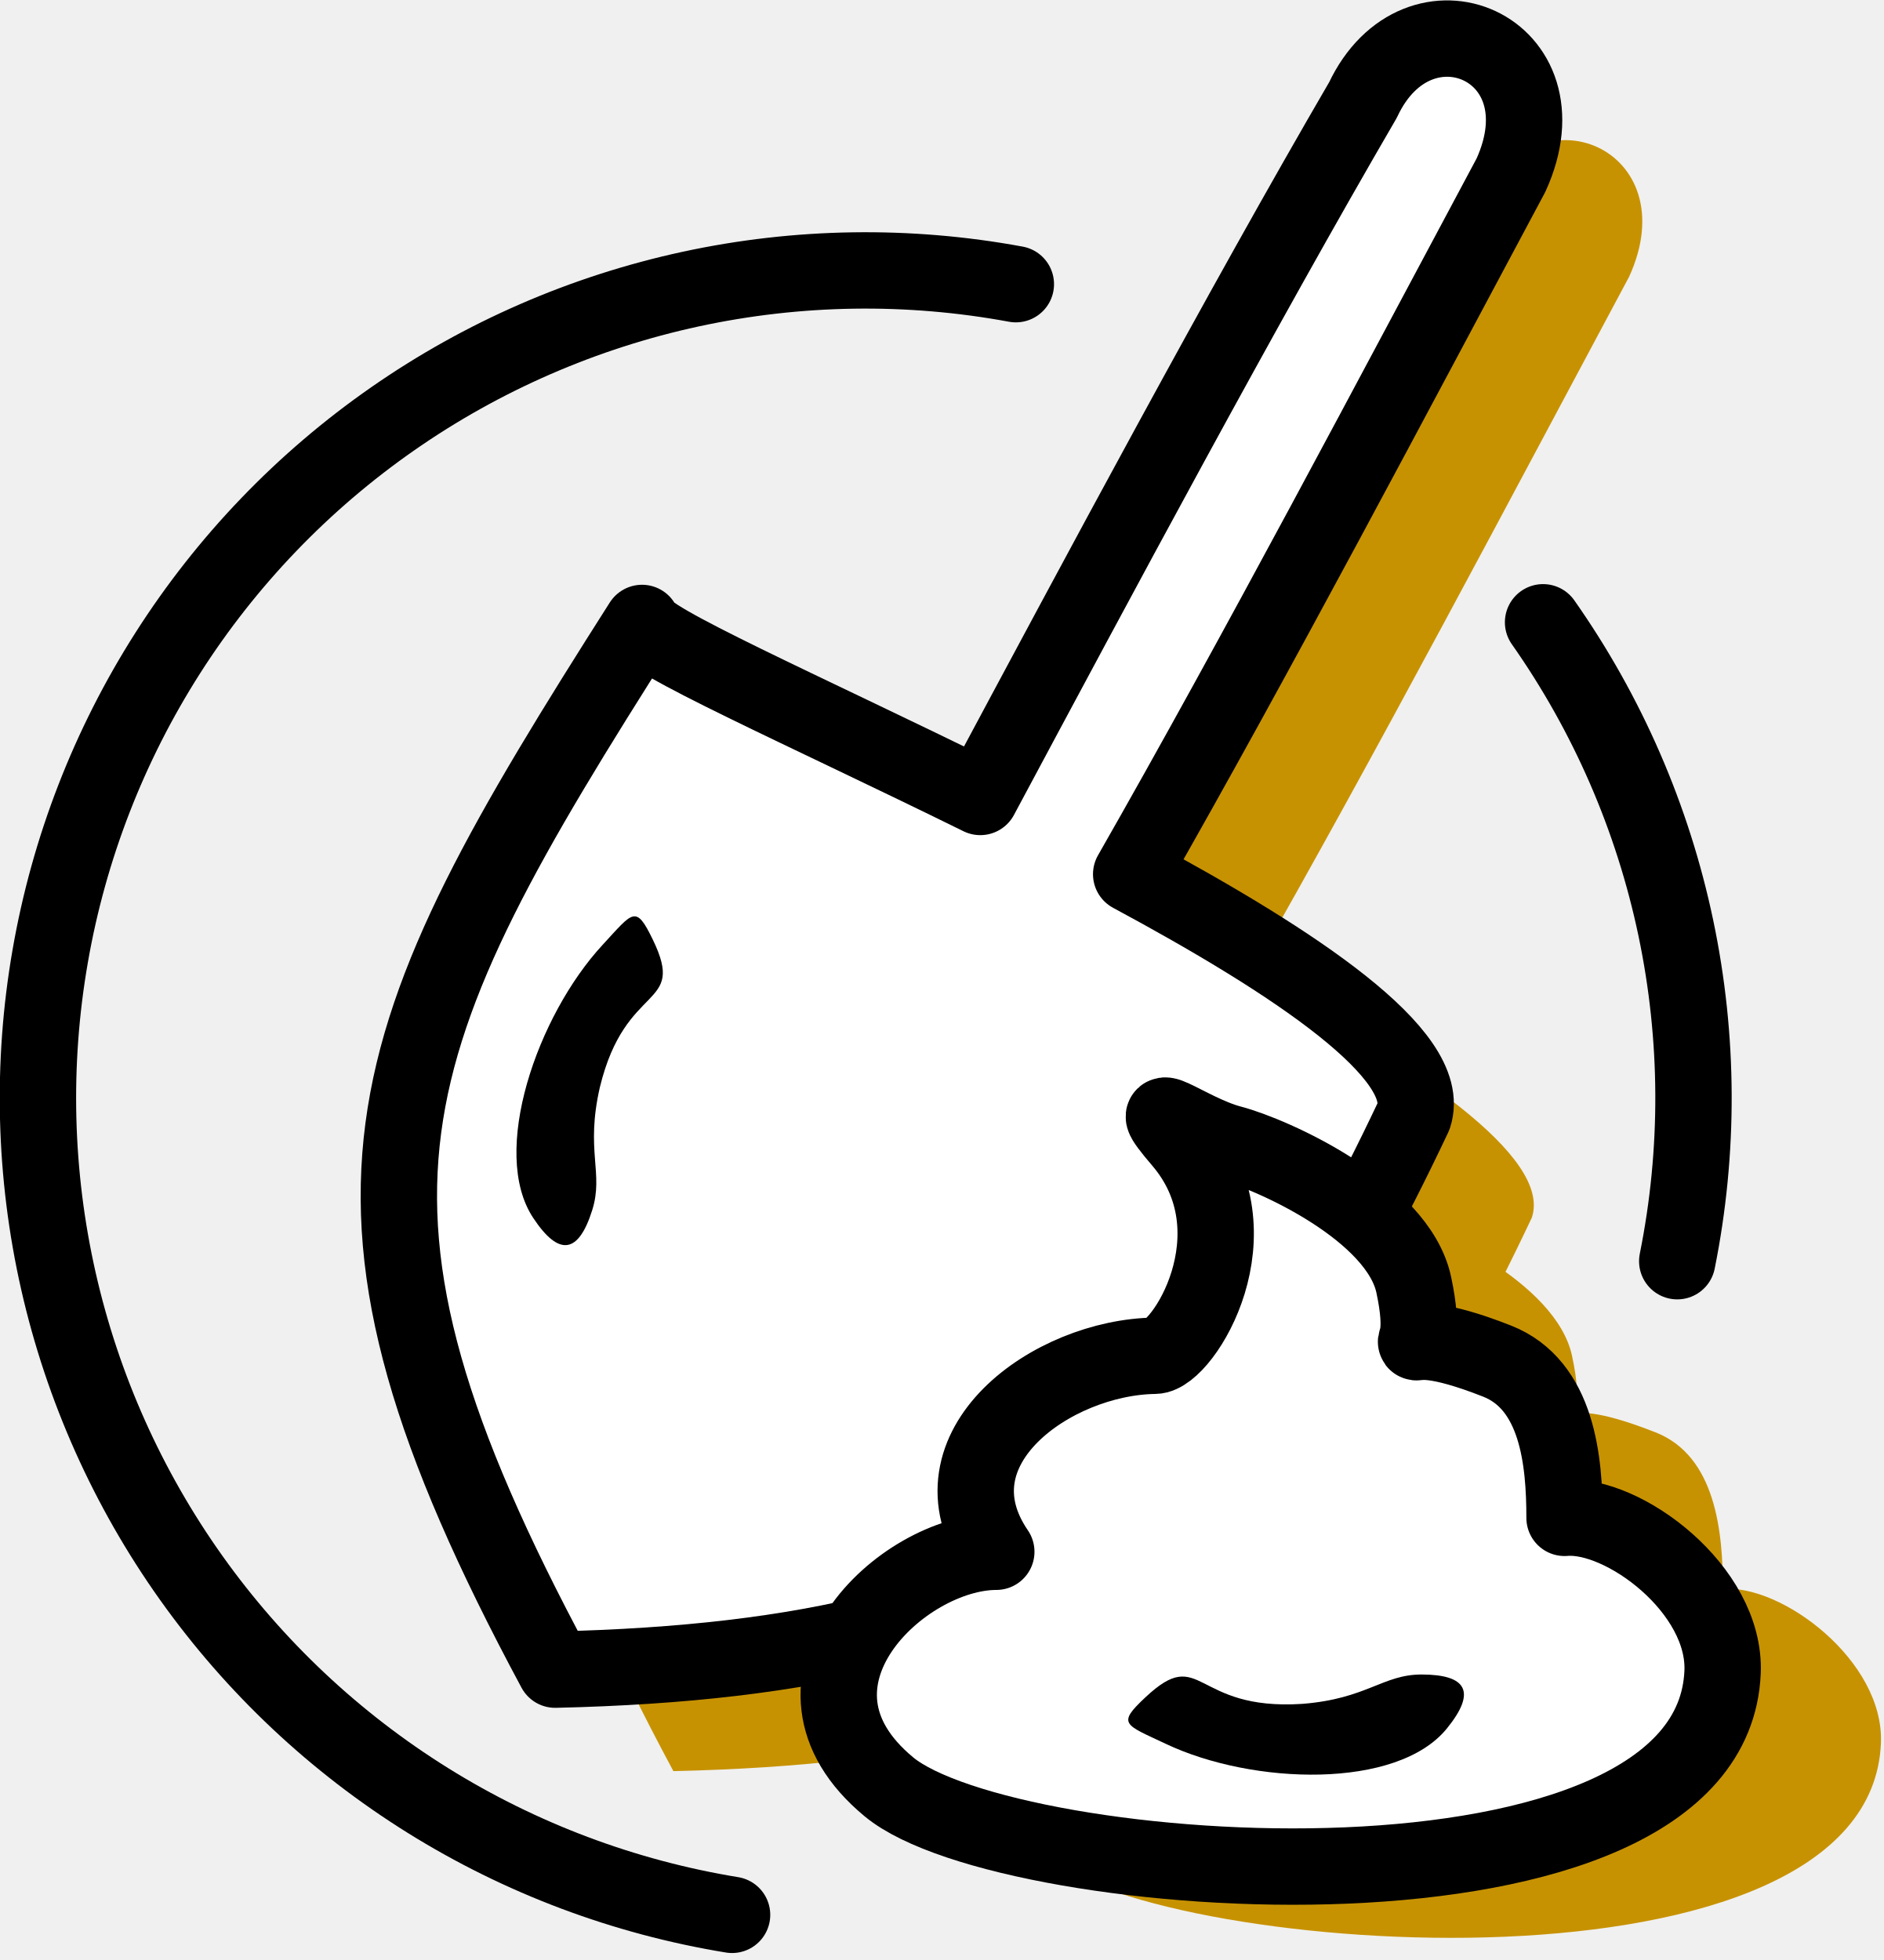
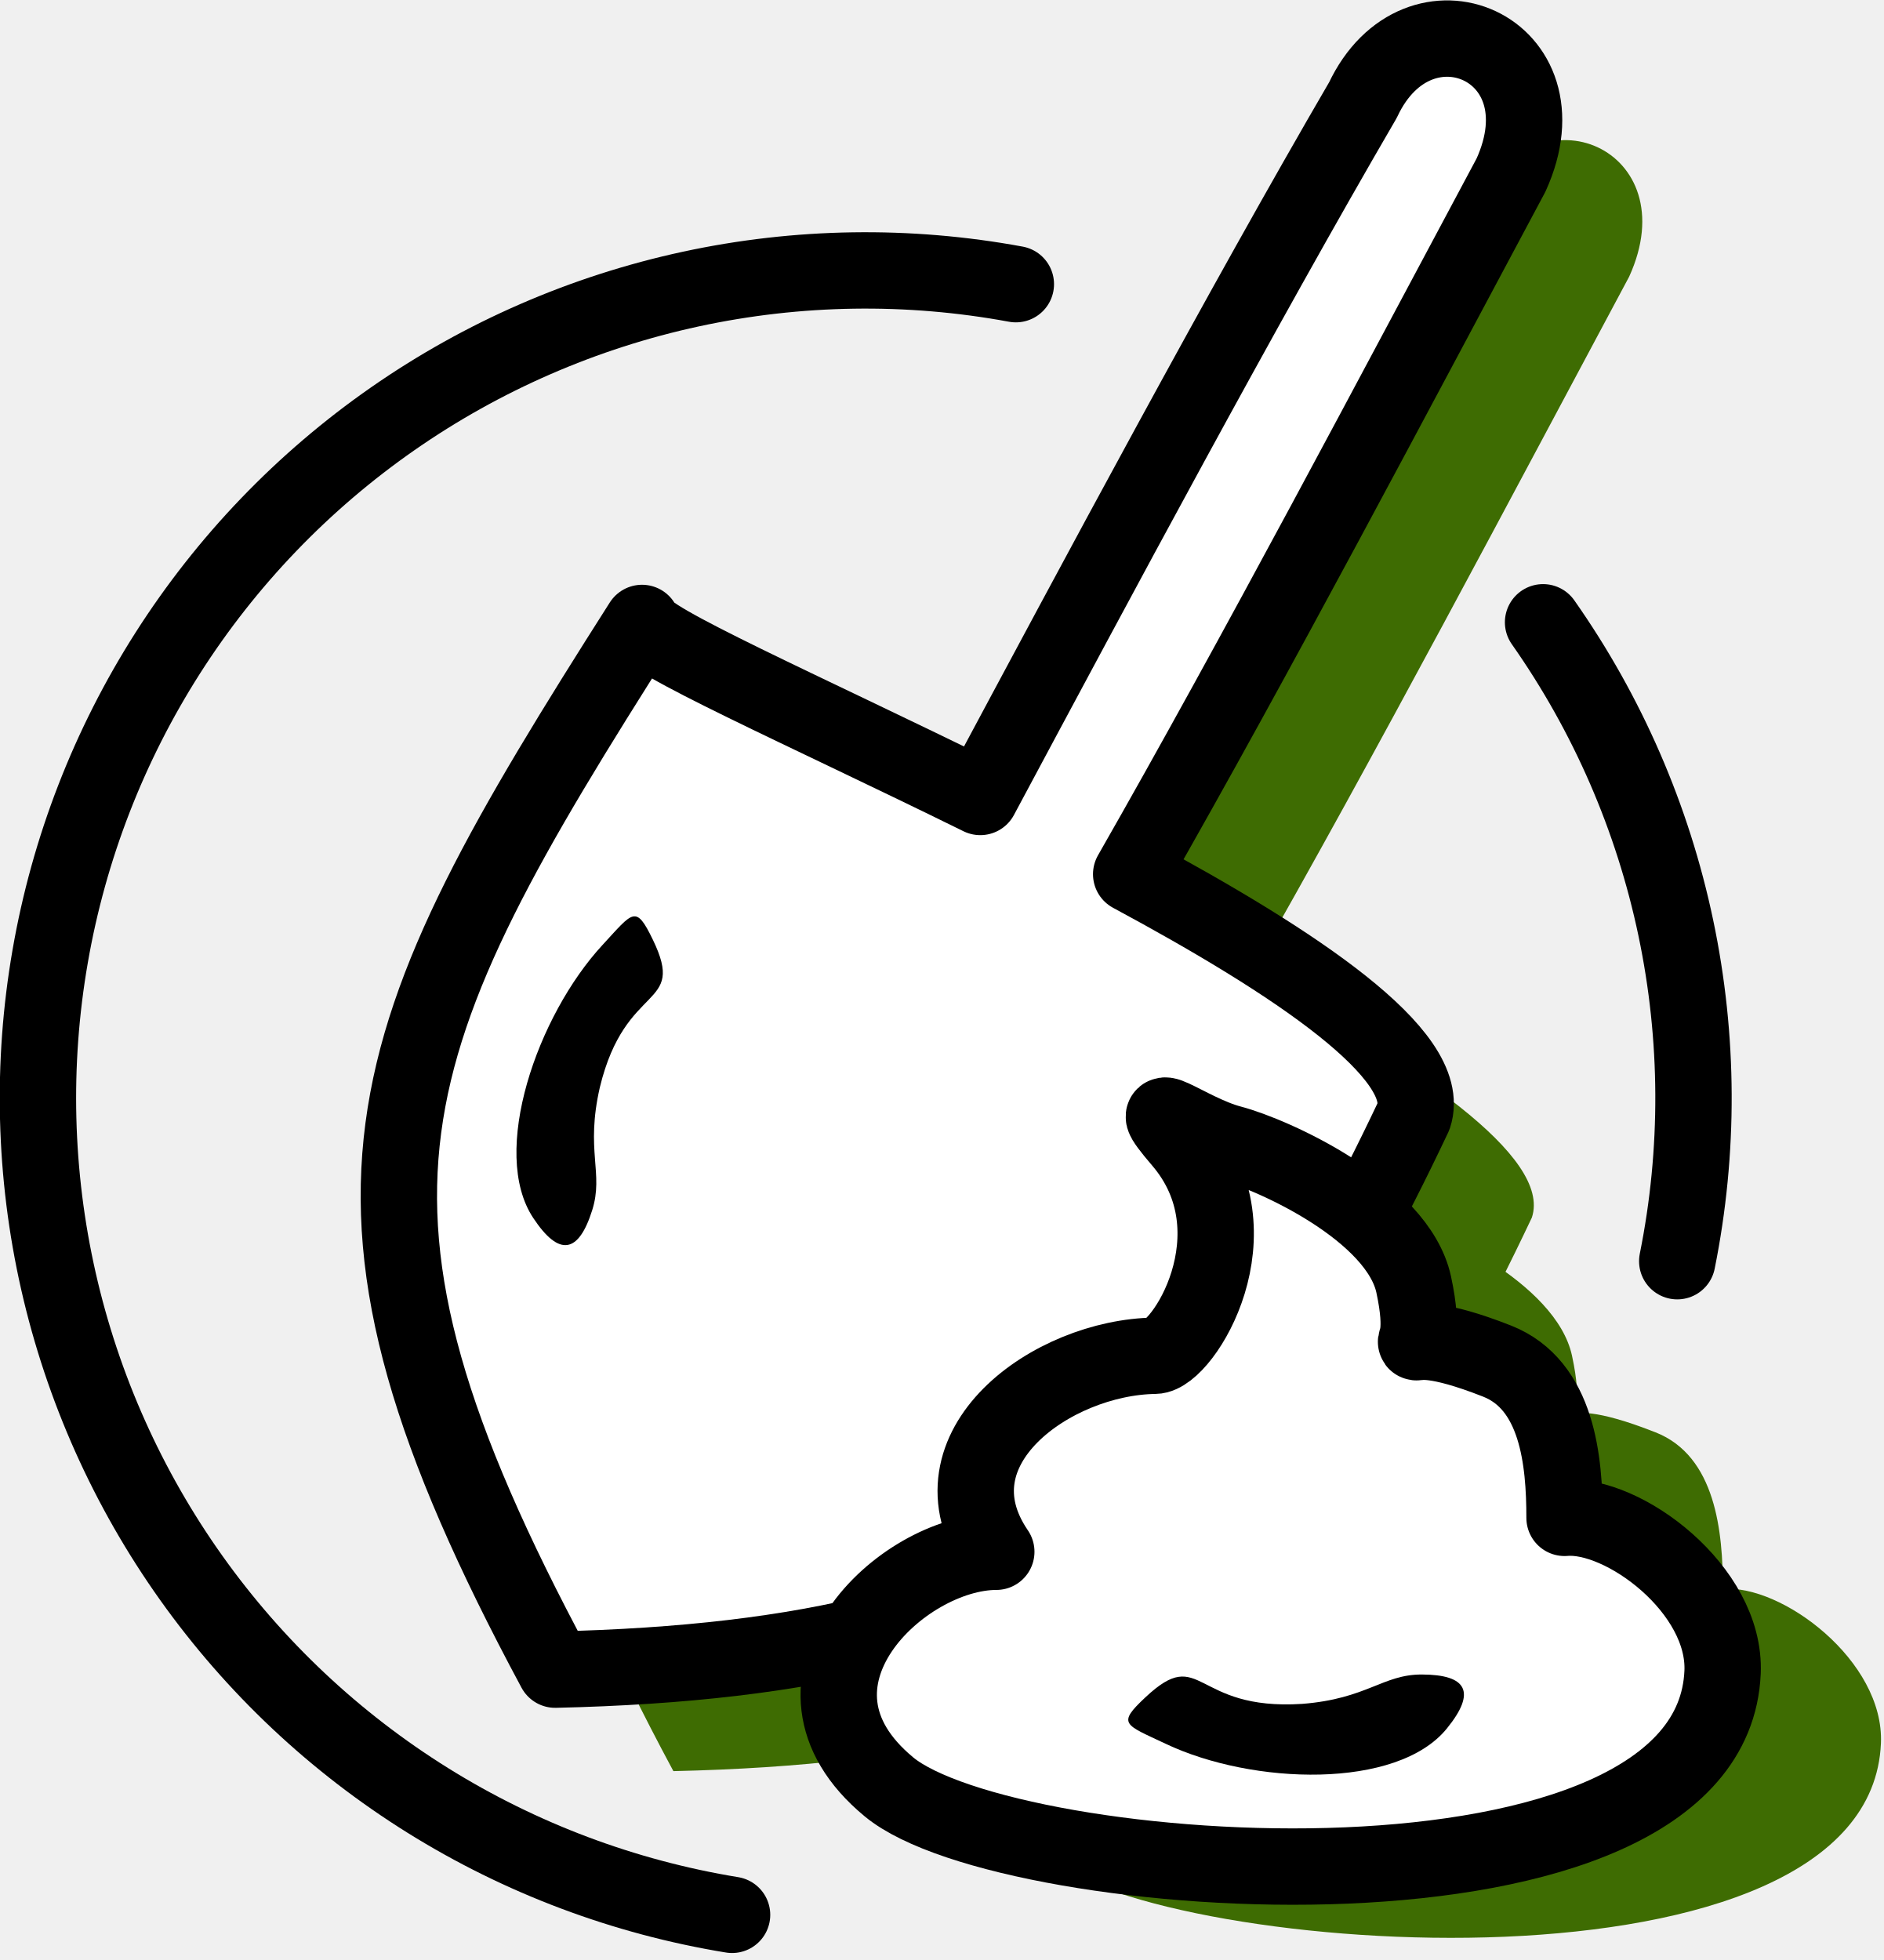
<svg xmlns="http://www.w3.org/2000/svg" width="74" height="77" viewBox="0 0 74 77" fill="none">
  <g clip-path="url(#clip0_660_1065)">
-     <path fill-rule="evenodd" clip-rule="evenodd" d="M43.154 35.298C47.83 26.558 53.414 16.11 58.185 7.919C60.344 3.319 66.291 5.845 64.001 10.869C59.477 19.316 54.001 29.721 49.08 38.333C55.55 41.811 60.972 45.44 60.179 47.833C53.191 62.613 46.611 69.133 26.454 69.58C16.526 51.108 19.334 45.013 29.866 28.458C29.802 29.067 36.206 31.874 43.154 35.297L43.154 35.298Z" fill="#C79202" />
+     <path fill-rule="evenodd" clip-rule="evenodd" d="M43.154 35.298C47.83 26.558 53.414 16.11 58.185 7.919C60.344 3.319 66.291 5.845 64.001 10.869C59.477 19.316 54.001 29.721 49.08 38.333C55.55 41.811 60.972 45.44 60.179 47.833C53.191 62.613 46.611 69.133 26.454 69.58C16.526 51.108 19.334 45.013 29.866 28.458C29.802 29.067 36.206 31.874 43.154 35.297L43.154 35.298Z" fill="#3E6C02" />
    <path fill-rule="evenodd" clip-rule="evenodd" d="M38.51 31.309C43.188 22.571 48.773 12.123 53.544 3.929C55.703 -0.671 61.644 1.858 59.359 6.879C54.836 15.328 49.359 25.734 44.438 34.343C50.907 37.824 56.328 41.453 55.538 43.843C48.545 58.623 41.966 65.139 21.809 65.593C11.882 47.119 14.692 41.026 25.222 24.473C25.159 25.079 31.565 27.888 38.51 31.309Z" fill="white" stroke="black" stroke-width="3" stroke-miterlimit="22.926" stroke-linecap="round" stroke-linejoin="round" />
    <path d="M28.759 75.226C24.518 74.532 20.456 73.005 16.808 70.732C13.161 68.459 10 65.485 7.509 61.983C5.018 58.481 3.246 54.519 2.295 50.328C1.345 46.136 1.235 41.798 1.972 37.564C2.708 33.33 4.277 29.283 6.588 25.659C8.898 22.035 11.904 18.905 15.432 16.45C18.959 13.995 22.939 12.264 27.14 11.356C31.341 10.449 35.68 10.383 39.907 11.164" stroke="black" stroke-width="3" stroke-miterlimit="22.926" stroke-linecap="round" stroke-linejoin="round" />
    <path fill-rule="evenodd" clip-rule="evenodd" d="M25.649 36.921C26.976 39.666 24.58 38.521 23.565 42.716C22.992 45.216 23.725 46.079 23.265 47.542C22.734 49.23 21.975 49.398 20.949 47.85C19.234 45.268 21.109 39.894 23.669 37.124C24.875 35.819 24.973 35.521 25.649 36.921Z" fill="black" />
    <path d="M60.619 24.447C63.154 28.055 64.928 32.14 65.834 36.455C66.741 40.77 66.76 45.224 65.89 49.547" stroke="black" stroke-width="3" stroke-miterlimit="22.926" stroke-linecap="round" stroke-linejoin="round" />
-     <path fill-rule="evenodd" clip-rule="evenodd" d="M41.145 73C36.207 68.918 41.636 63.759 45.36 63.759C42.575 59.685 47.56 56.111 51.593 56.059C52.693 56.044 55.72 51.223 52.62 47.607C50.865 45.559 52.88 47.271 54.576 47.717C56.234 48.153 61.13 50.362 61.756 53.261C62.615 57.238 60.096 54.323 65.034 56.269C67.411 57.203 67.684 60.193 67.684 62.427C69.984 62.227 74.03 65.244 73.892 68.487C73.45 78.85 45.843 76.884 41.145 73Z" fill="#C79202" />
+     <path fill-rule="evenodd" clip-rule="evenodd" d="M41.145 73C36.207 68.918 41.636 63.759 45.36 63.759C42.575 59.685 47.56 56.111 51.593 56.059C52.693 56.044 55.72 51.223 52.62 47.607C50.865 45.559 52.88 47.271 54.576 47.717C56.234 48.153 61.13 50.362 61.756 53.261C62.615 57.238 60.096 54.323 65.034 56.269C67.411 57.203 67.684 60.193 67.684 62.427C69.984 62.227 74.03 65.244 73.892 68.487C73.45 78.85 45.843 76.884 41.145 73Z" fill="#3E6C02" />
    <path fill-rule="evenodd" clip-rule="evenodd" d="M34.924 70.2C29.986 66.118 35.417 60.962 39.139 60.962C36.354 56.885 41.339 53.314 45.372 53.262C46.472 53.247 49.502 48.426 46.399 44.81C44.644 42.761 46.659 44.474 48.355 44.92C50.013 45.356 54.911 47.567 55.537 50.464C56.393 54.441 53.874 51.528 58.813 53.472C61.19 54.409 61.463 57.396 61.463 59.63C63.763 59.43 67.811 62.447 67.671 65.693C67.23 76.05 39.622 74.084 34.924 70.2Z" fill="white" stroke="black" stroke-width="3" stroke-miterlimit="22.926" stroke-linecap="round" stroke-linejoin="round" />
    <path fill-rule="evenodd" clip-rule="evenodd" d="M45.003 66.675C47.227 64.591 46.851 67.218 51.156 66.938C53.71 66.738 54.316 65.781 55.856 65.784C57.624 65.789 58.012 66.463 56.84 67.905C54.887 70.312 49.199 70.124 45.791 68.505C44.177 67.741 43.864 67.739 45.003 66.675Z" fill="black" />
  </g>
  <defs>
    <clipPath id="clip0_660_1065">
      <rect width="73.895" height="76.949" fill="white" />
    </clipPath>
  </defs>
</svg>
